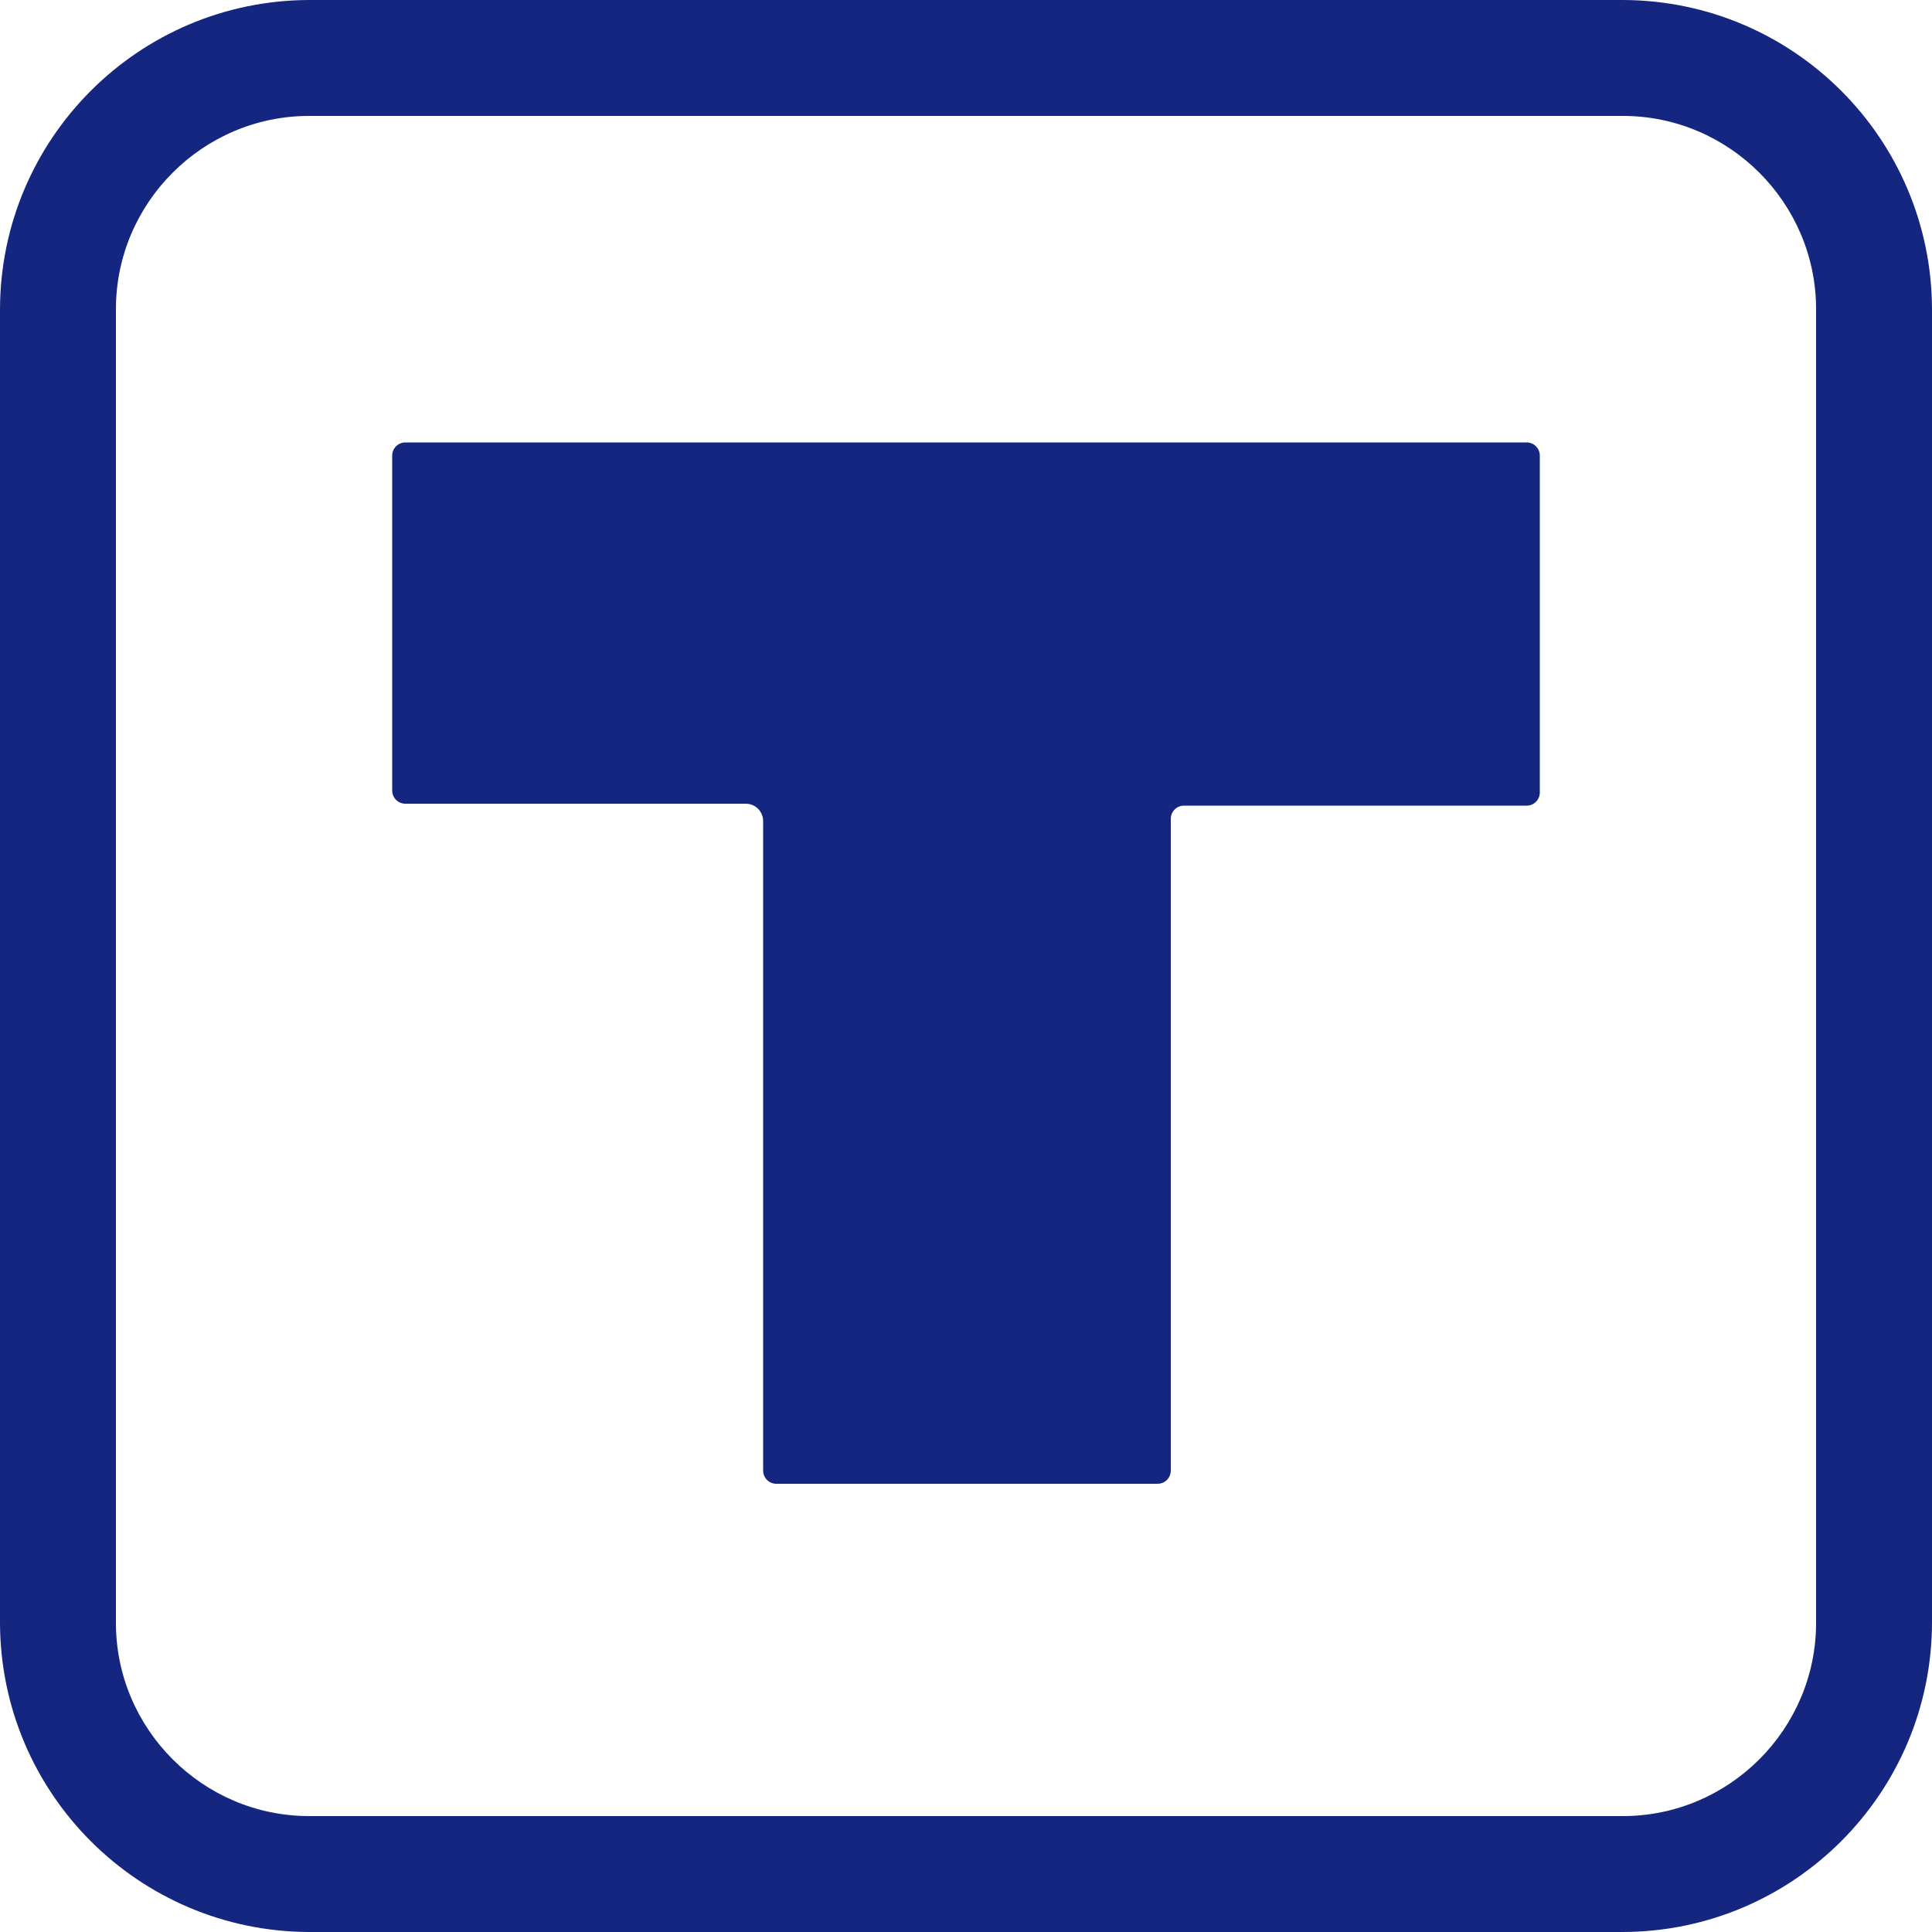
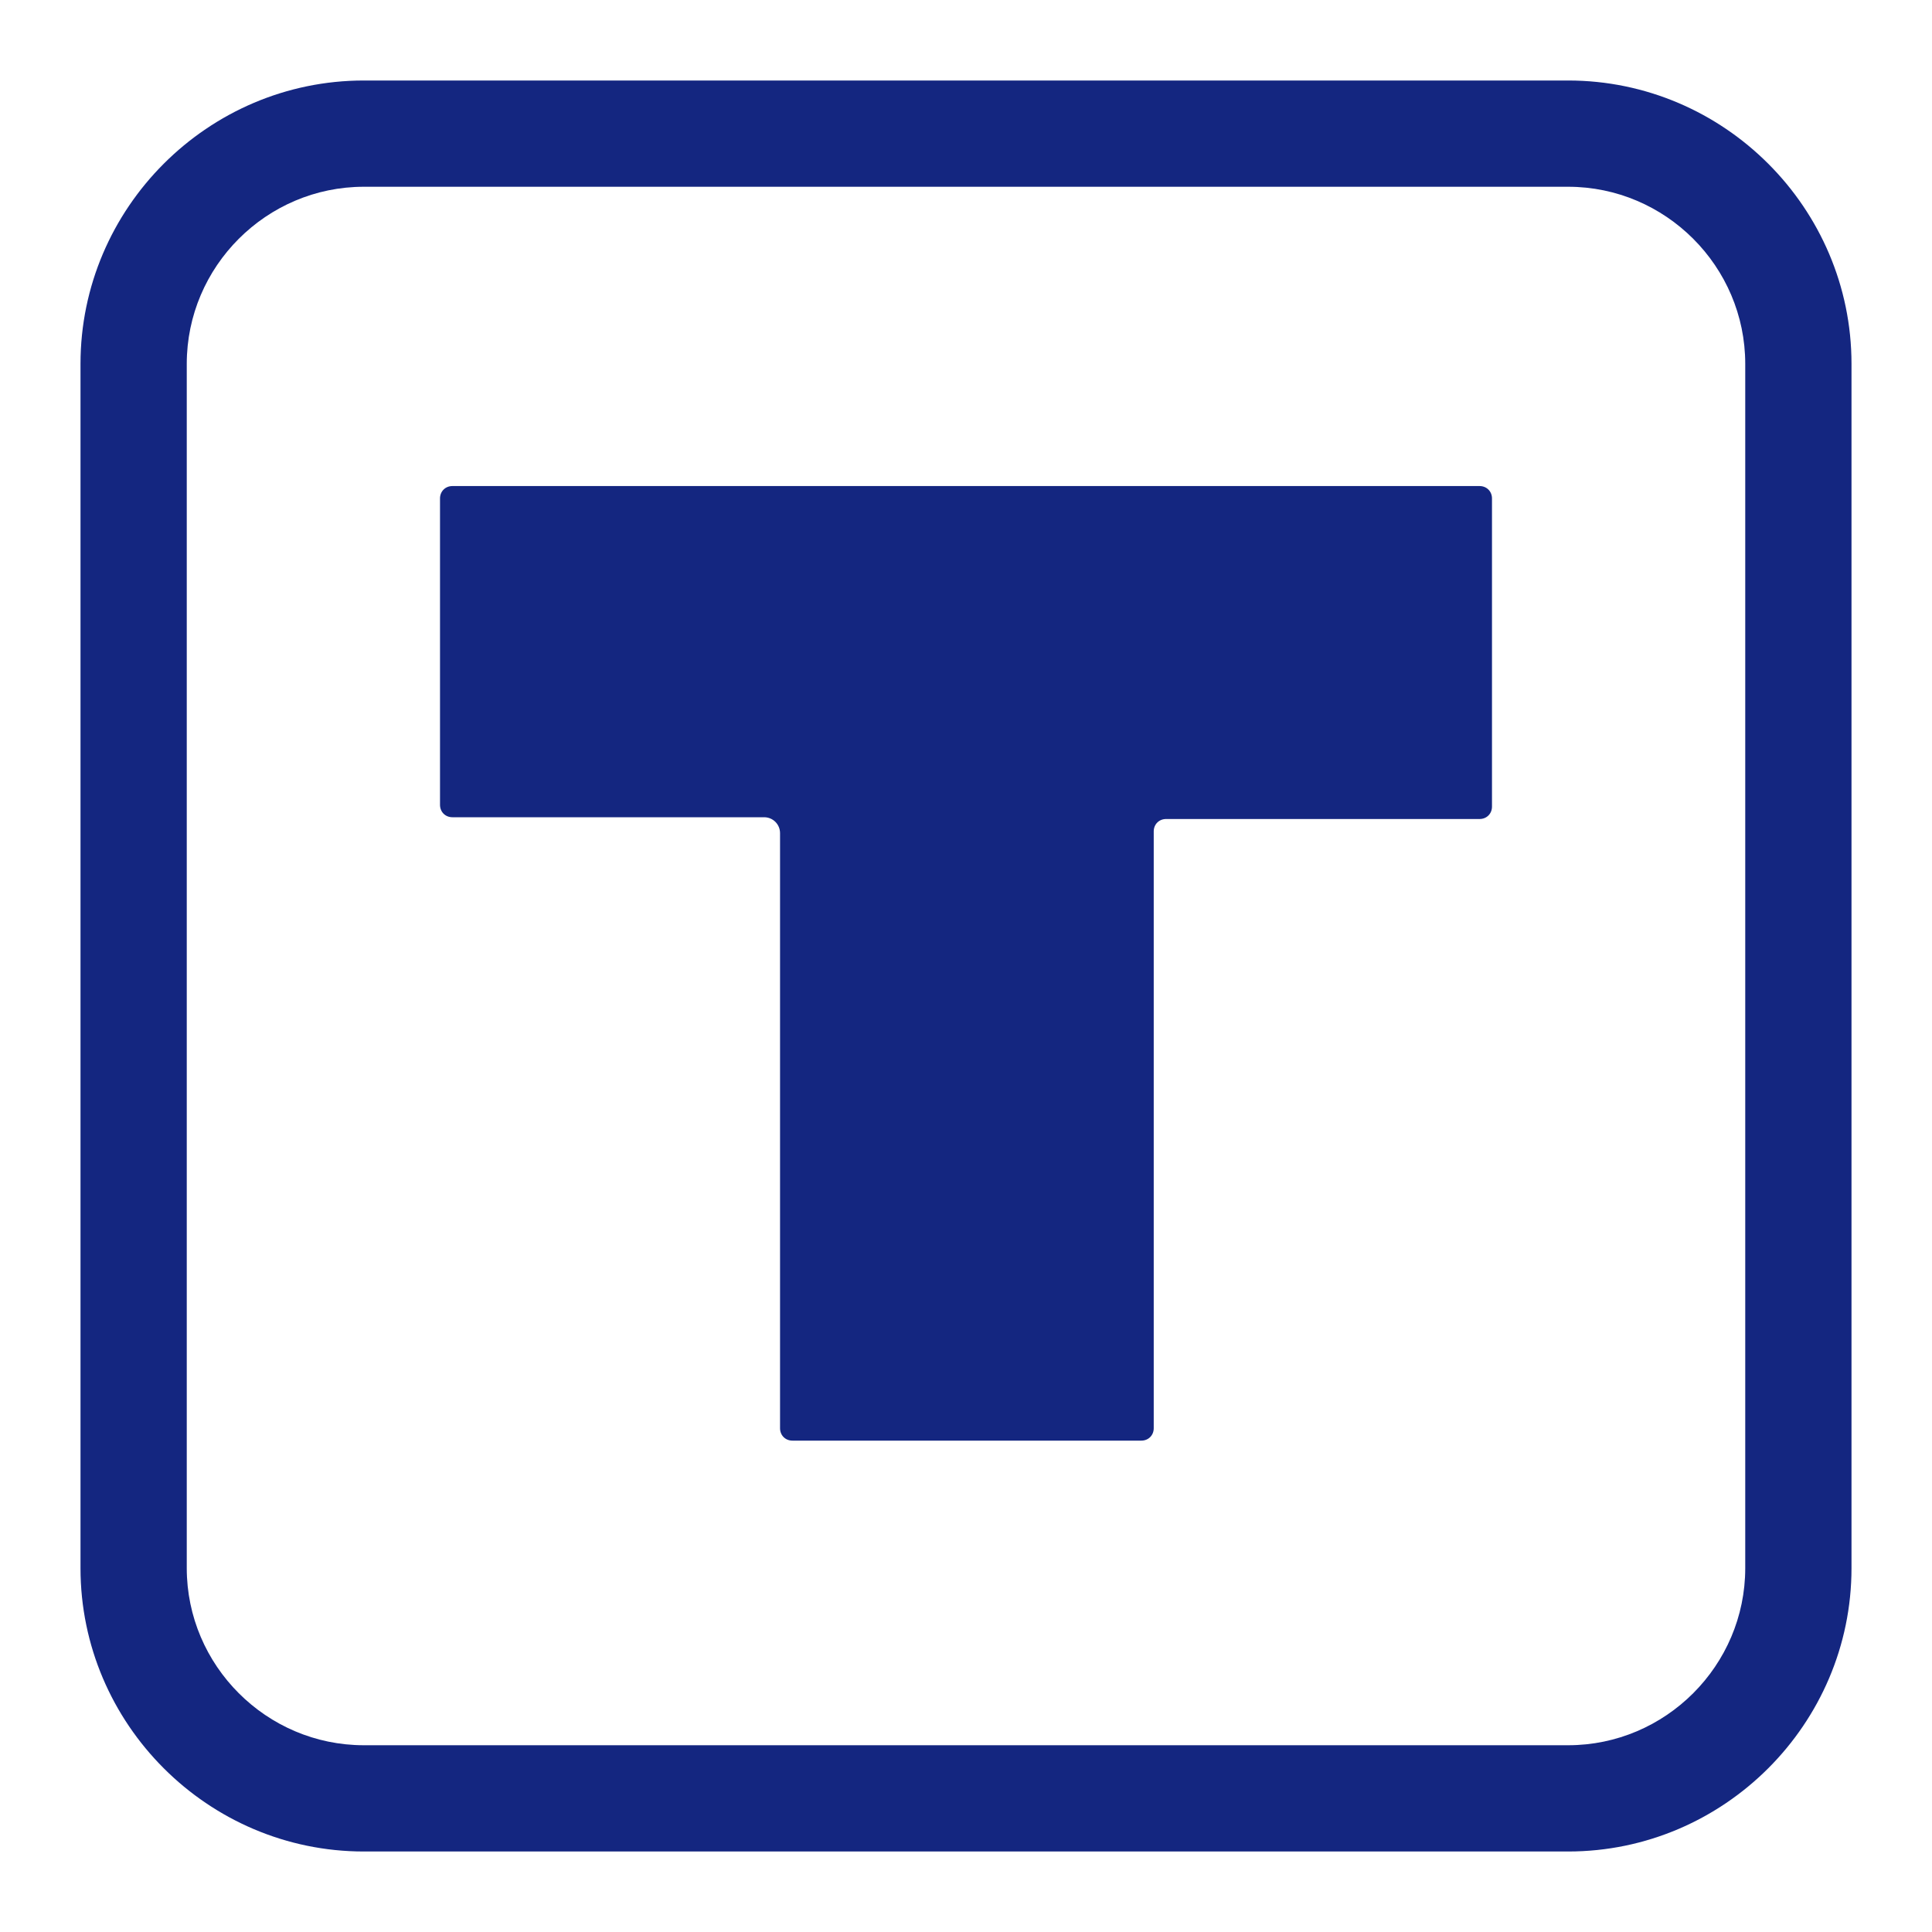
- <svg xmlns="http://www.w3.org/2000/svg" width="22" height="22" viewBox="0 0 22 22">
-   <g fill="none" fill-rule="evenodd">
-     <g fill="#142680">
-       <path fill-rule="nonzero" d="M18.48 0H3.52A3.53 3.53 0 0 0 0 3.52v14.96A3.53 3.53 0 0 0 3.52 22h14.96A3.53 3.53 0 0 0 22 18.48V3.52A3.53 3.53 0 0 0 18.48 0zm2.2 18.48c0 1.21-.99 2.2-2.2 2.2H3.52c-1.21 0-2.2-.99-2.2-2.2V3.52c0-1.21.99-2.2 2.2-2.2h14.96c1.21 0 2.2.99 2.2 2.2v14.96z" />
-       <path d="M13.178 16.896H8.844a.15.15 0 0 1-.154-.154V9.35a.197.197 0 0 0-.198-.198H4.62a.15.15 0 0 1-.154-.154V5.192a.15.15 0 0 1 .154-.154h12.76a.15.15 0 0 1 .154.154V9.02a.15.15 0 0 1-.154.154h-3.894a.15.15 0 0 0-.154.154v7.414a.15.15 0 0 1-.154.154z" />
+ <svg xmlns="http://www.w3.org/2000/svg" width="24px" height="24px" viewBox="0 0 24 24" version="1.1">
+   <g id="trust-project" stroke="none" stroke-width="1" fill="none" fill-rule="evenodd">
+     <g>
+       <g id="Trust-project" transform="translate(1, 1)" fill="#142680">
+         <path d="M18.48,0 L3.52,0 C1.584,0 0,1.584 0,3.52 L0,18.48 C0,20.416 1.584,22 3.52,22 L18.48,22 C20.416,22 22,20.416 22,18.48 L22,3.52 C22,1.584 20.416,0 18.48,0 Z M20.68,18.48 C20.68,19.69 19.69,20.68 18.48,20.68 L3.52,20.68 C2.31,20.68 1.32,19.69 1.32,18.48 L1.32,3.52 C1.32,2.31 2.31,1.32 3.52,1.32 L18.48,1.32 C19.69,1.32 20.68,2.31 20.68,3.52 L20.68,18.48 Z" id="Shape" fill-rule="nonzero" />
+         <path d="M13.178,16.896 L8.844,16.896 C8.756,16.896 8.69,16.83 8.69,16.742 L8.69,9.35 C8.69,9.24 8.602,9.152 8.492,9.152 L4.62,9.152 C4.532,9.152 4.466,9.086 4.466,8.998 L4.466,5.192 C4.466,5.104 4.532,5.038 4.62,5.038 L17.38,5.038 C17.468,5.038 17.534,5.104 17.534,5.192 L17.534,9.02 C17.534,9.108 17.468,9.174 17.38,9.174 L13.486,9.174 C13.398,9.174 13.332,9.24 13.332,9.328 L13.332,16.742 C13.332,16.83 13.266,16.896 13.178,16.896 Z" id="SVGID_1_" />
+       </g>
+       <polygon id="Shape" points="0 0 24 0 24 24 0 24" />
    </g>
-     <path d="M-1-1h24v24H-1z" />
  </g>
</svg>
